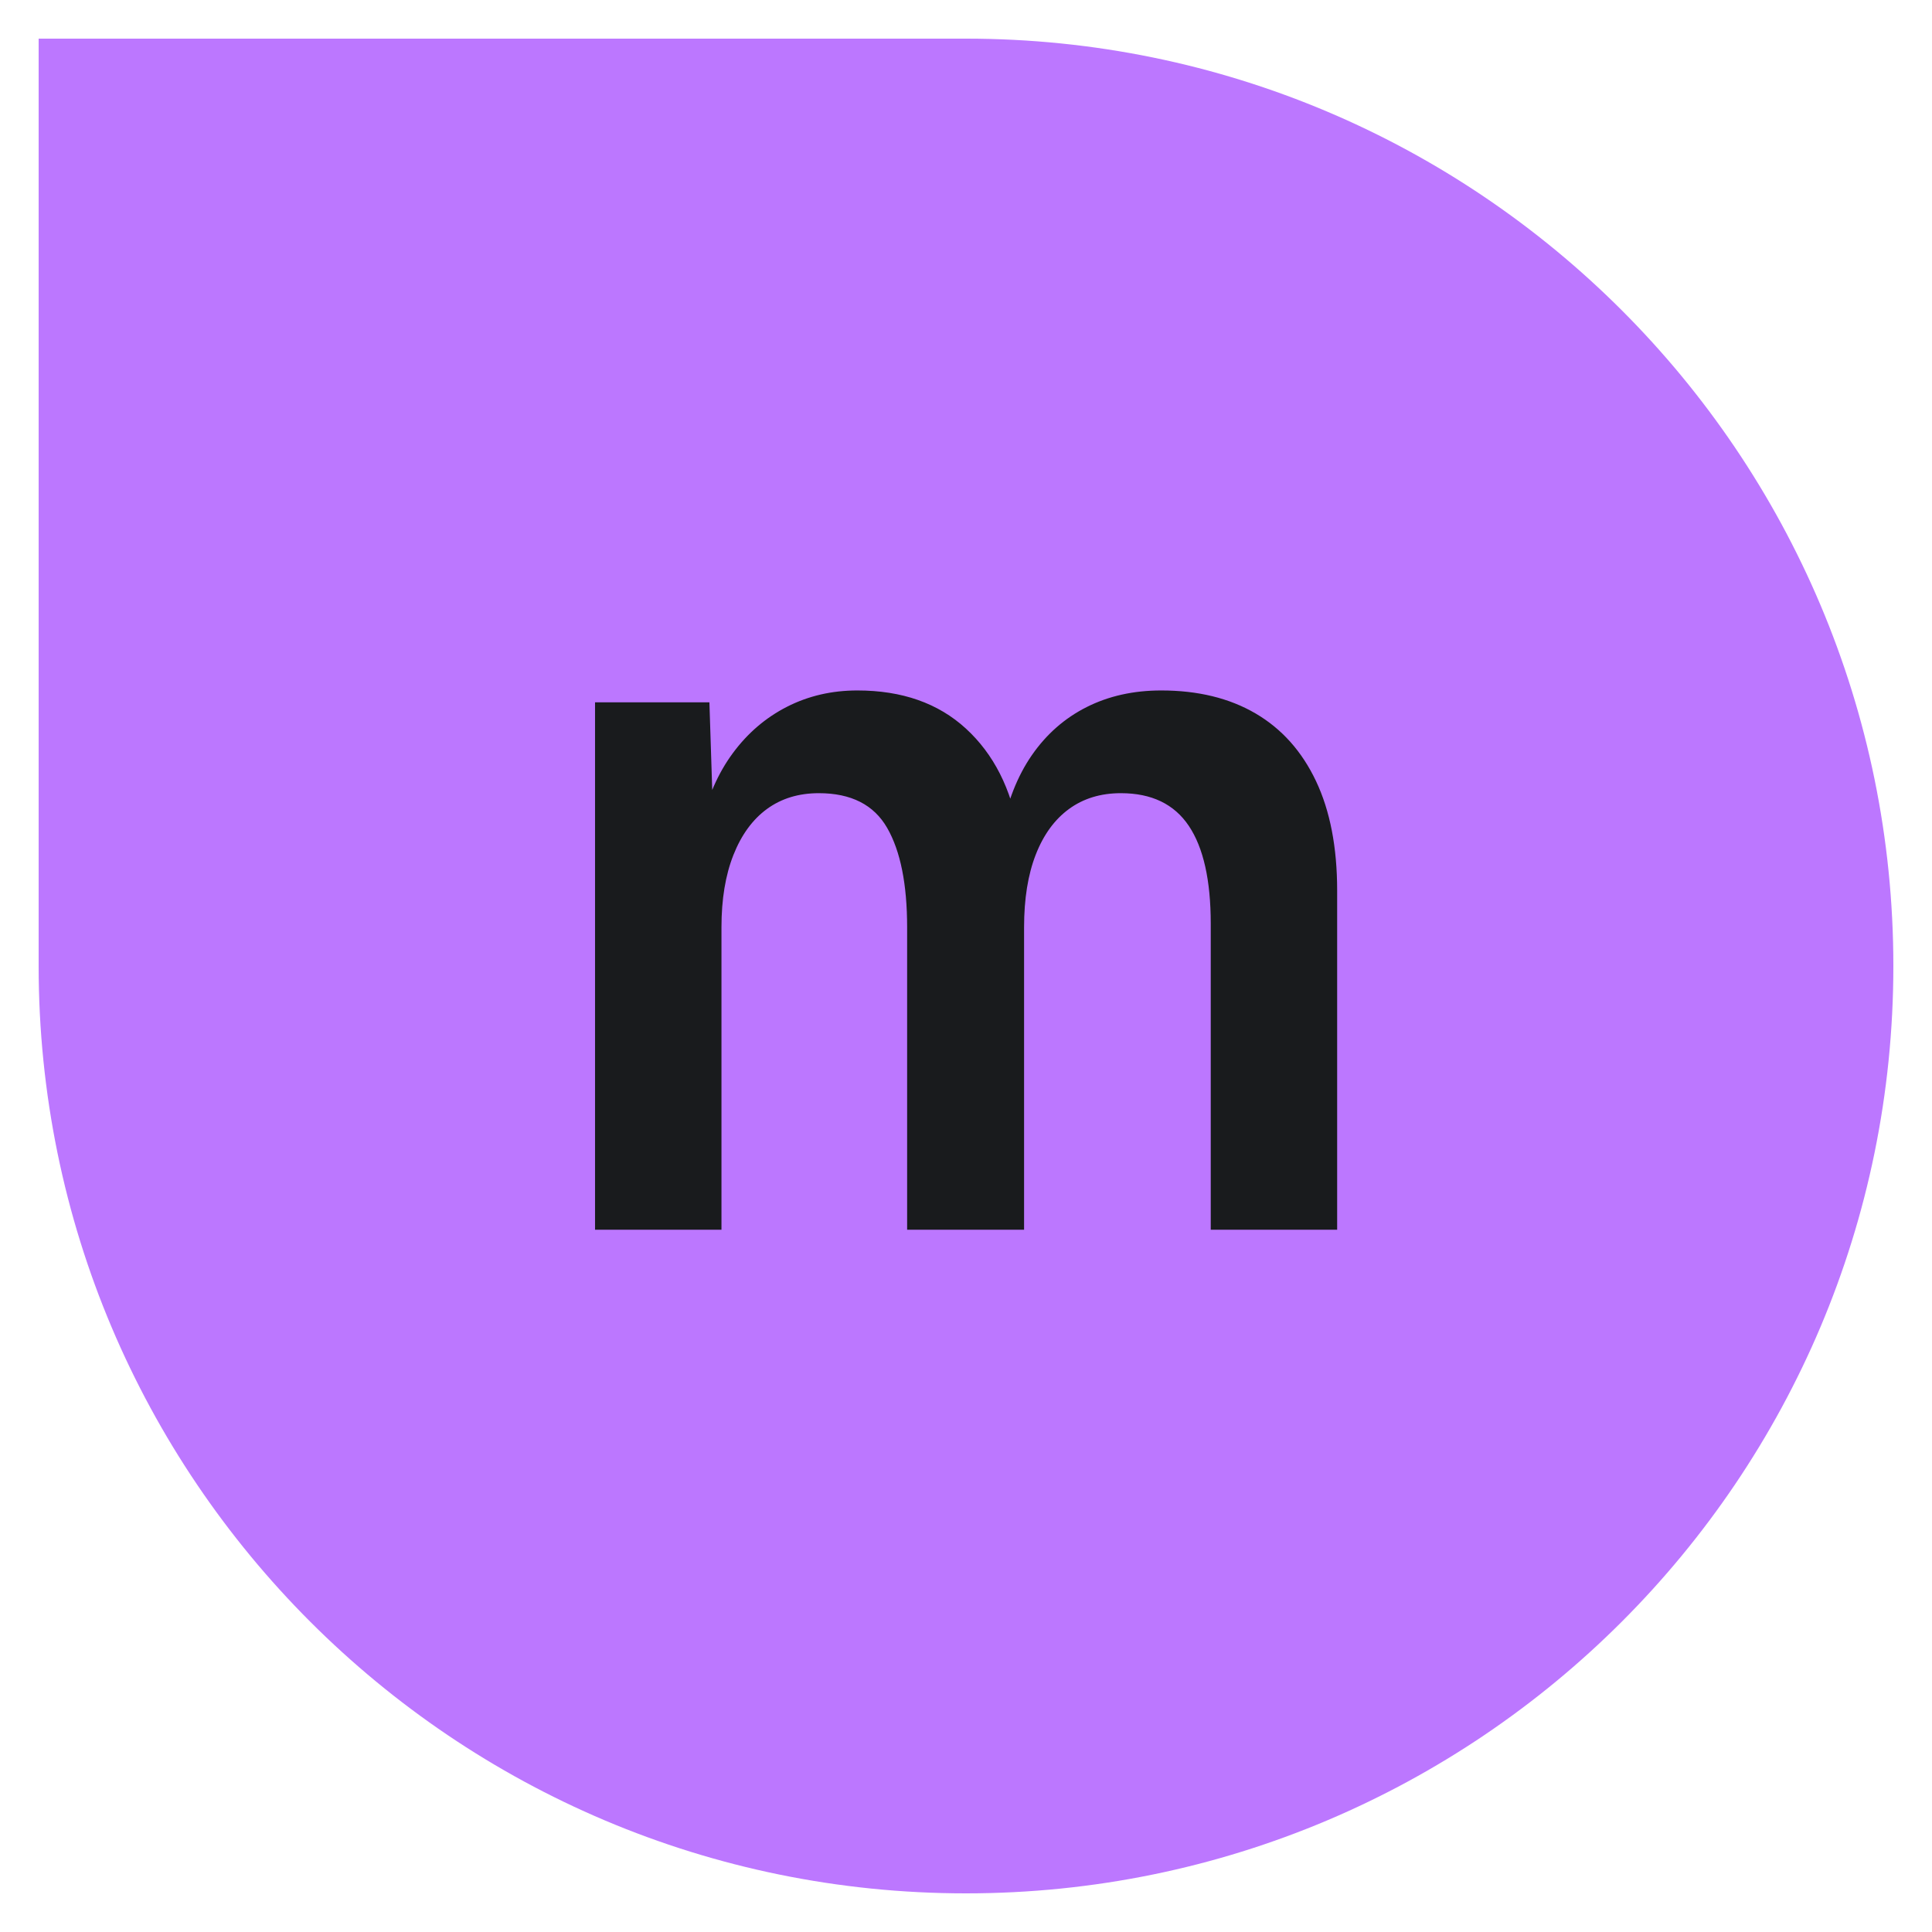
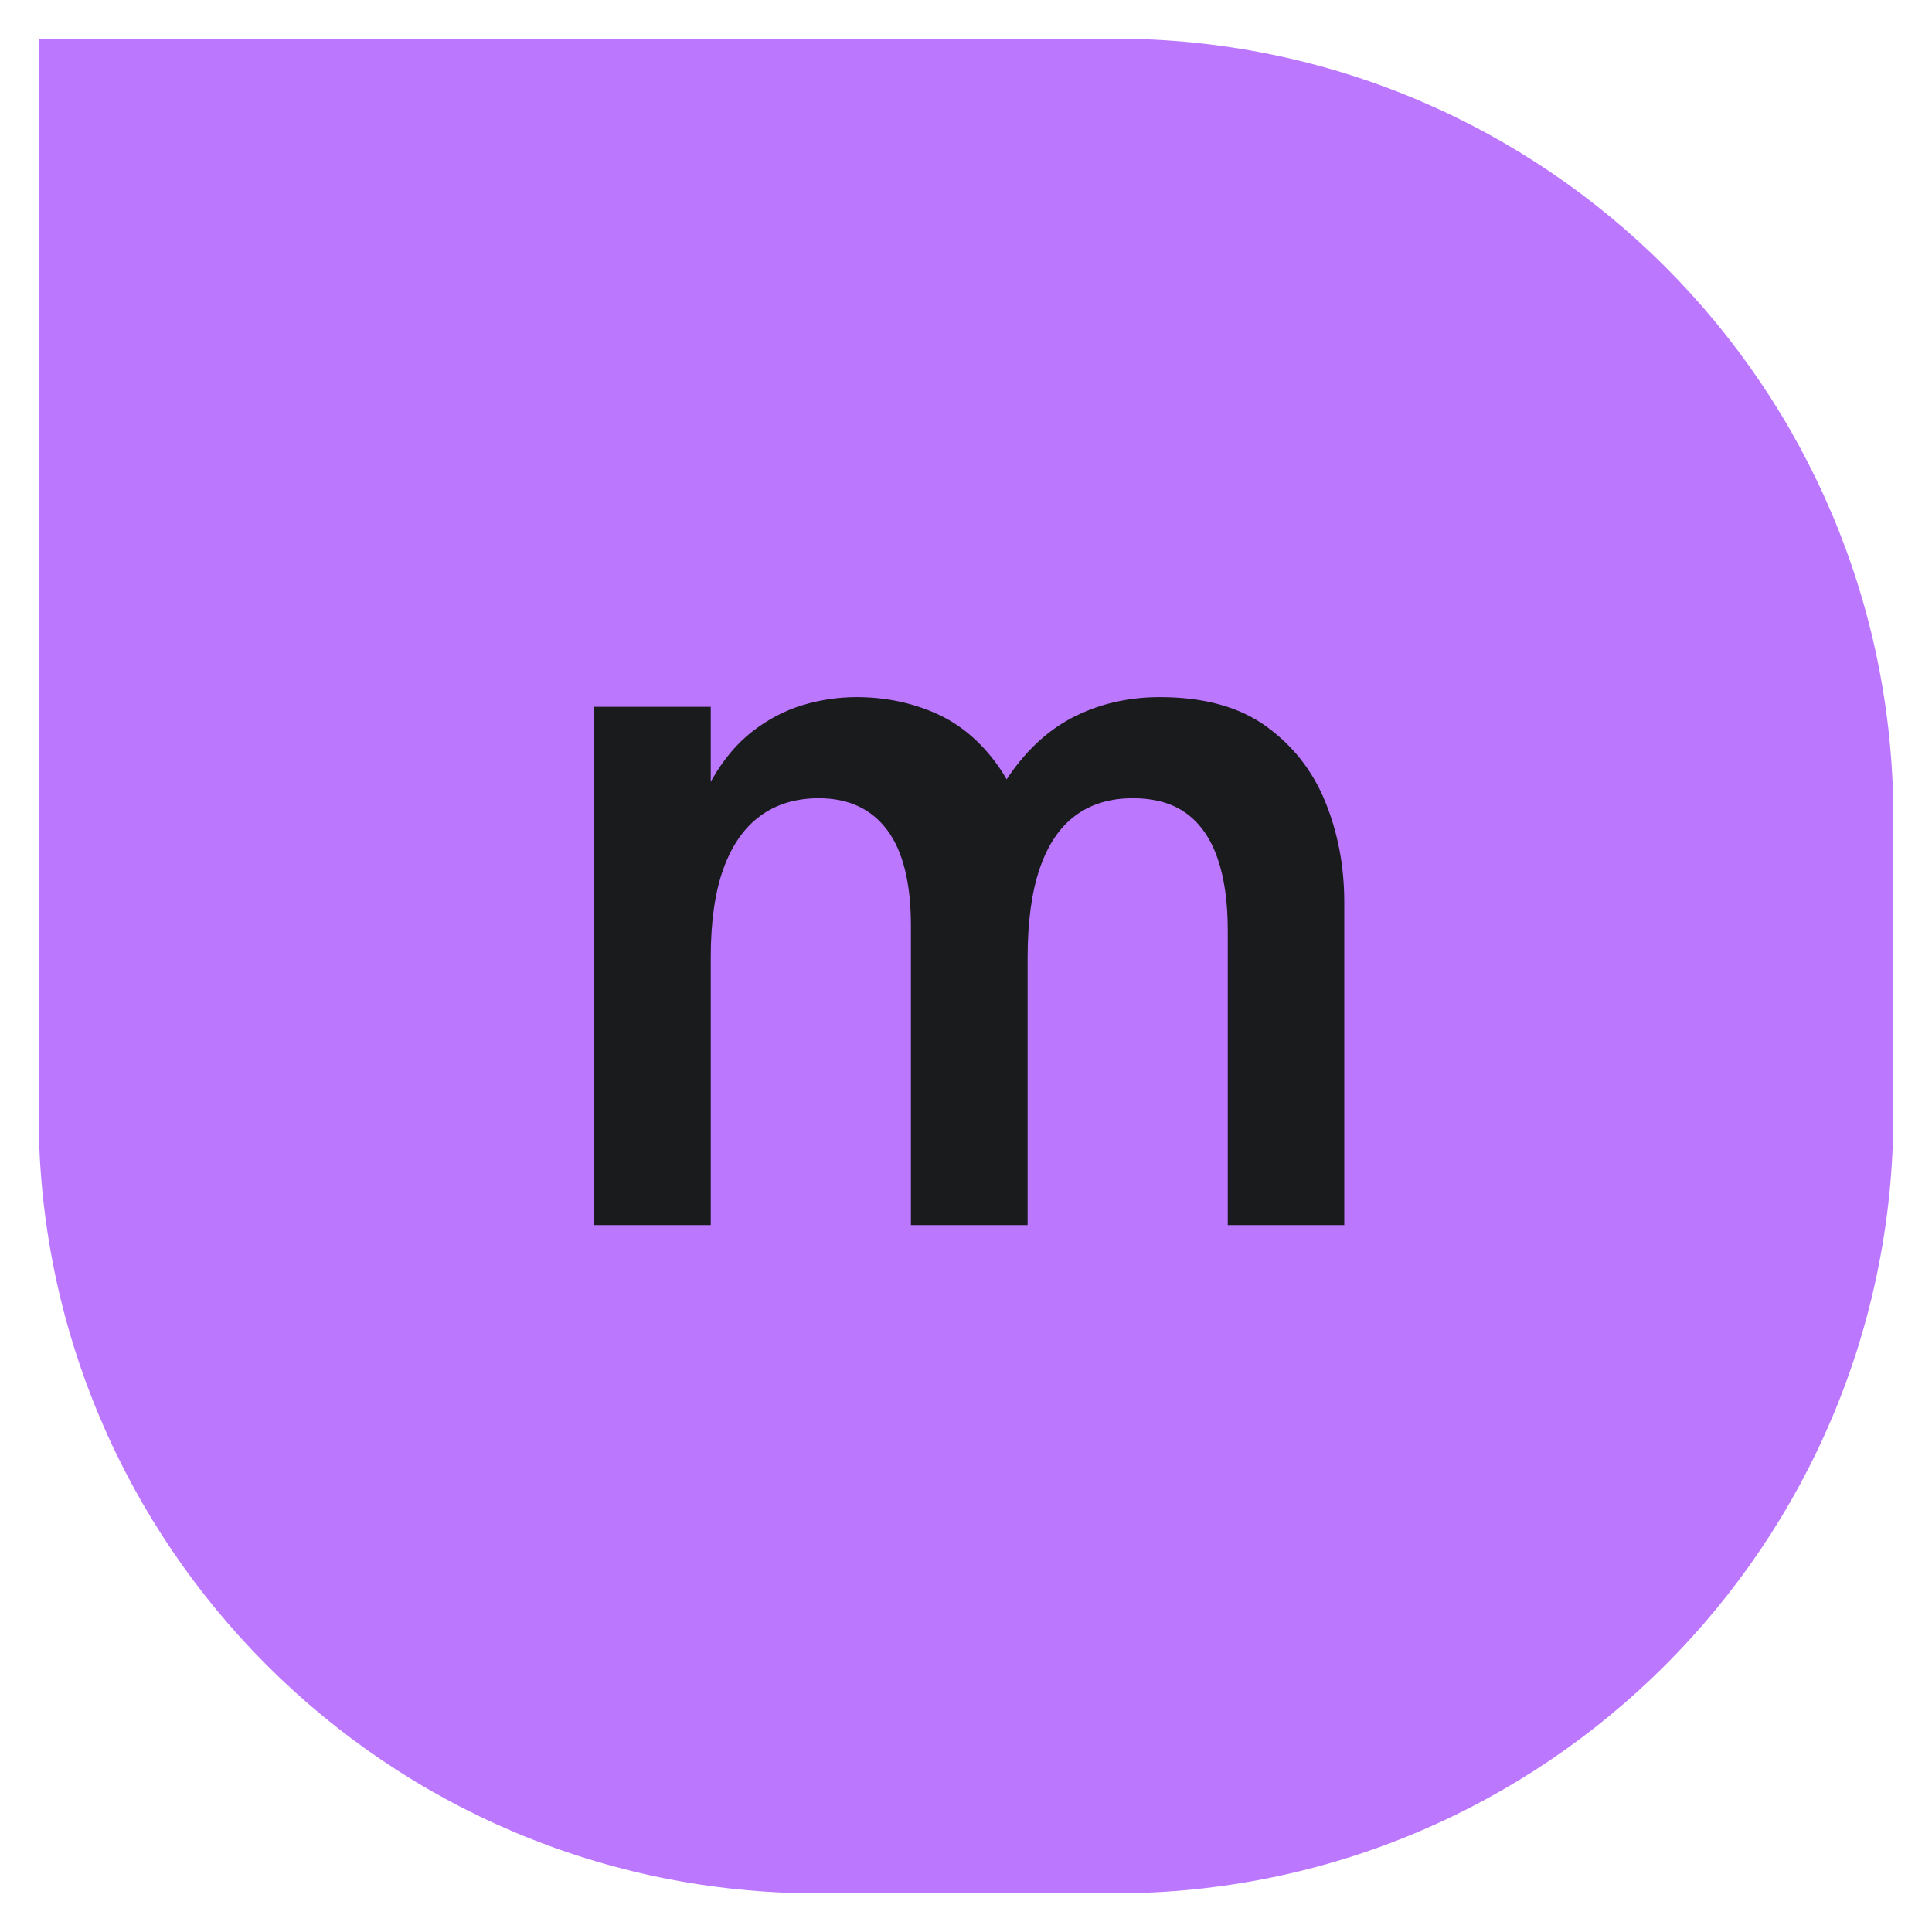
<svg xmlns="http://www.w3.org/2000/svg" viewBox="0 0 100 100">
-   <path d="M2.0 2.0H50.0A48.0 48.0 0 1 1 2.0 50.0Z" fill="#bc77ff" />
-   <path transform="translate(27.20 63.65)" d="M3.599 0.0V-27.299H9.519L9.734 -20.612L9.079 -20.898Q9.58 -23.107 10.73 -24.666Q11.881 -26.225 13.537 -27.069Q15.193 -27.912 17.177 -27.912Q20.643 -27.912 22.795 -25.939Q24.947 -23.966 25.53 -20.551L24.63 -20.54Q25.08 -22.933 26.21 -24.564Q27.34 -26.194 29.047 -27.053Q30.755 -27.912 32.902 -27.912Q35.754 -27.912 37.789 -26.721Q39.823 -25.53 40.917 -23.219Q42.011 -20.909 42.011 -17.555V0.0H35.468V-15.837Q35.468 -19.211 34.333 -20.903Q33.198 -22.595 30.816 -22.595Q29.252 -22.595 28.132 -21.778Q27.012 -20.96 26.409 -19.411Q25.806 -17.862 25.806 -15.653V0.0H19.753V-15.653Q19.753 -18.997 18.721 -20.796Q17.688 -22.595 15.183 -22.595Q13.619 -22.595 12.499 -21.778Q11.38 -20.96 10.761 -19.395Q10.143 -17.831 10.143 -15.653V0.0Z" fill="#191b1d" />
+   <path d="M2.0 2.0H57.68A40.32 40.32 0 0 1 98.0 42.32V57.68A40.32 40.32 0 0 1 57.68 98.0H42.32A40.32 40.32 0 0 1 2.0 57.68Z" fill="#bc77ff" />
+   <path transform="translate(27.20 63.41)" d="M3.526 0.0V-26.827H9.588V-19.872L8.293 -19.111Q8.739 -21.45 9.637 -23.034Q10.535 -24.617 11.754 -25.559Q12.973 -26.5 14.349 -26.914Q15.726 -27.327 17.13 -27.327Q19.339 -27.327 21.233 -26.489Q23.127 -25.651 24.465 -23.763Q25.804 -21.875 26.304 -18.686L22.756 -17.674Q23.573 -21.146 25.031 -23.263Q26.489 -25.379 28.476 -26.353Q30.462 -27.327 32.834 -27.327Q36.241 -27.327 38.33 -25.82Q40.42 -24.313 41.399 -21.902Q42.379 -19.492 42.379 -16.716V0.0H36.349V-15.258Q36.349 -17.456 35.822 -18.98Q35.294 -20.504 34.222 -21.298Q33.15 -22.093 31.43 -22.093Q29.667 -22.093 28.454 -21.189Q27.24 -20.286 26.615 -18.452Q25.989 -16.618 25.989 -13.854V0.0H19.949V-15.487Q19.949 -18.806 18.719 -20.449Q17.489 -22.093 15.182 -22.093Q13.397 -22.093 12.146 -21.173Q10.894 -20.253 10.241 -18.436Q9.588 -16.618 9.588 -13.854V0.0Z" fill="#191b1d" />
</svg>
